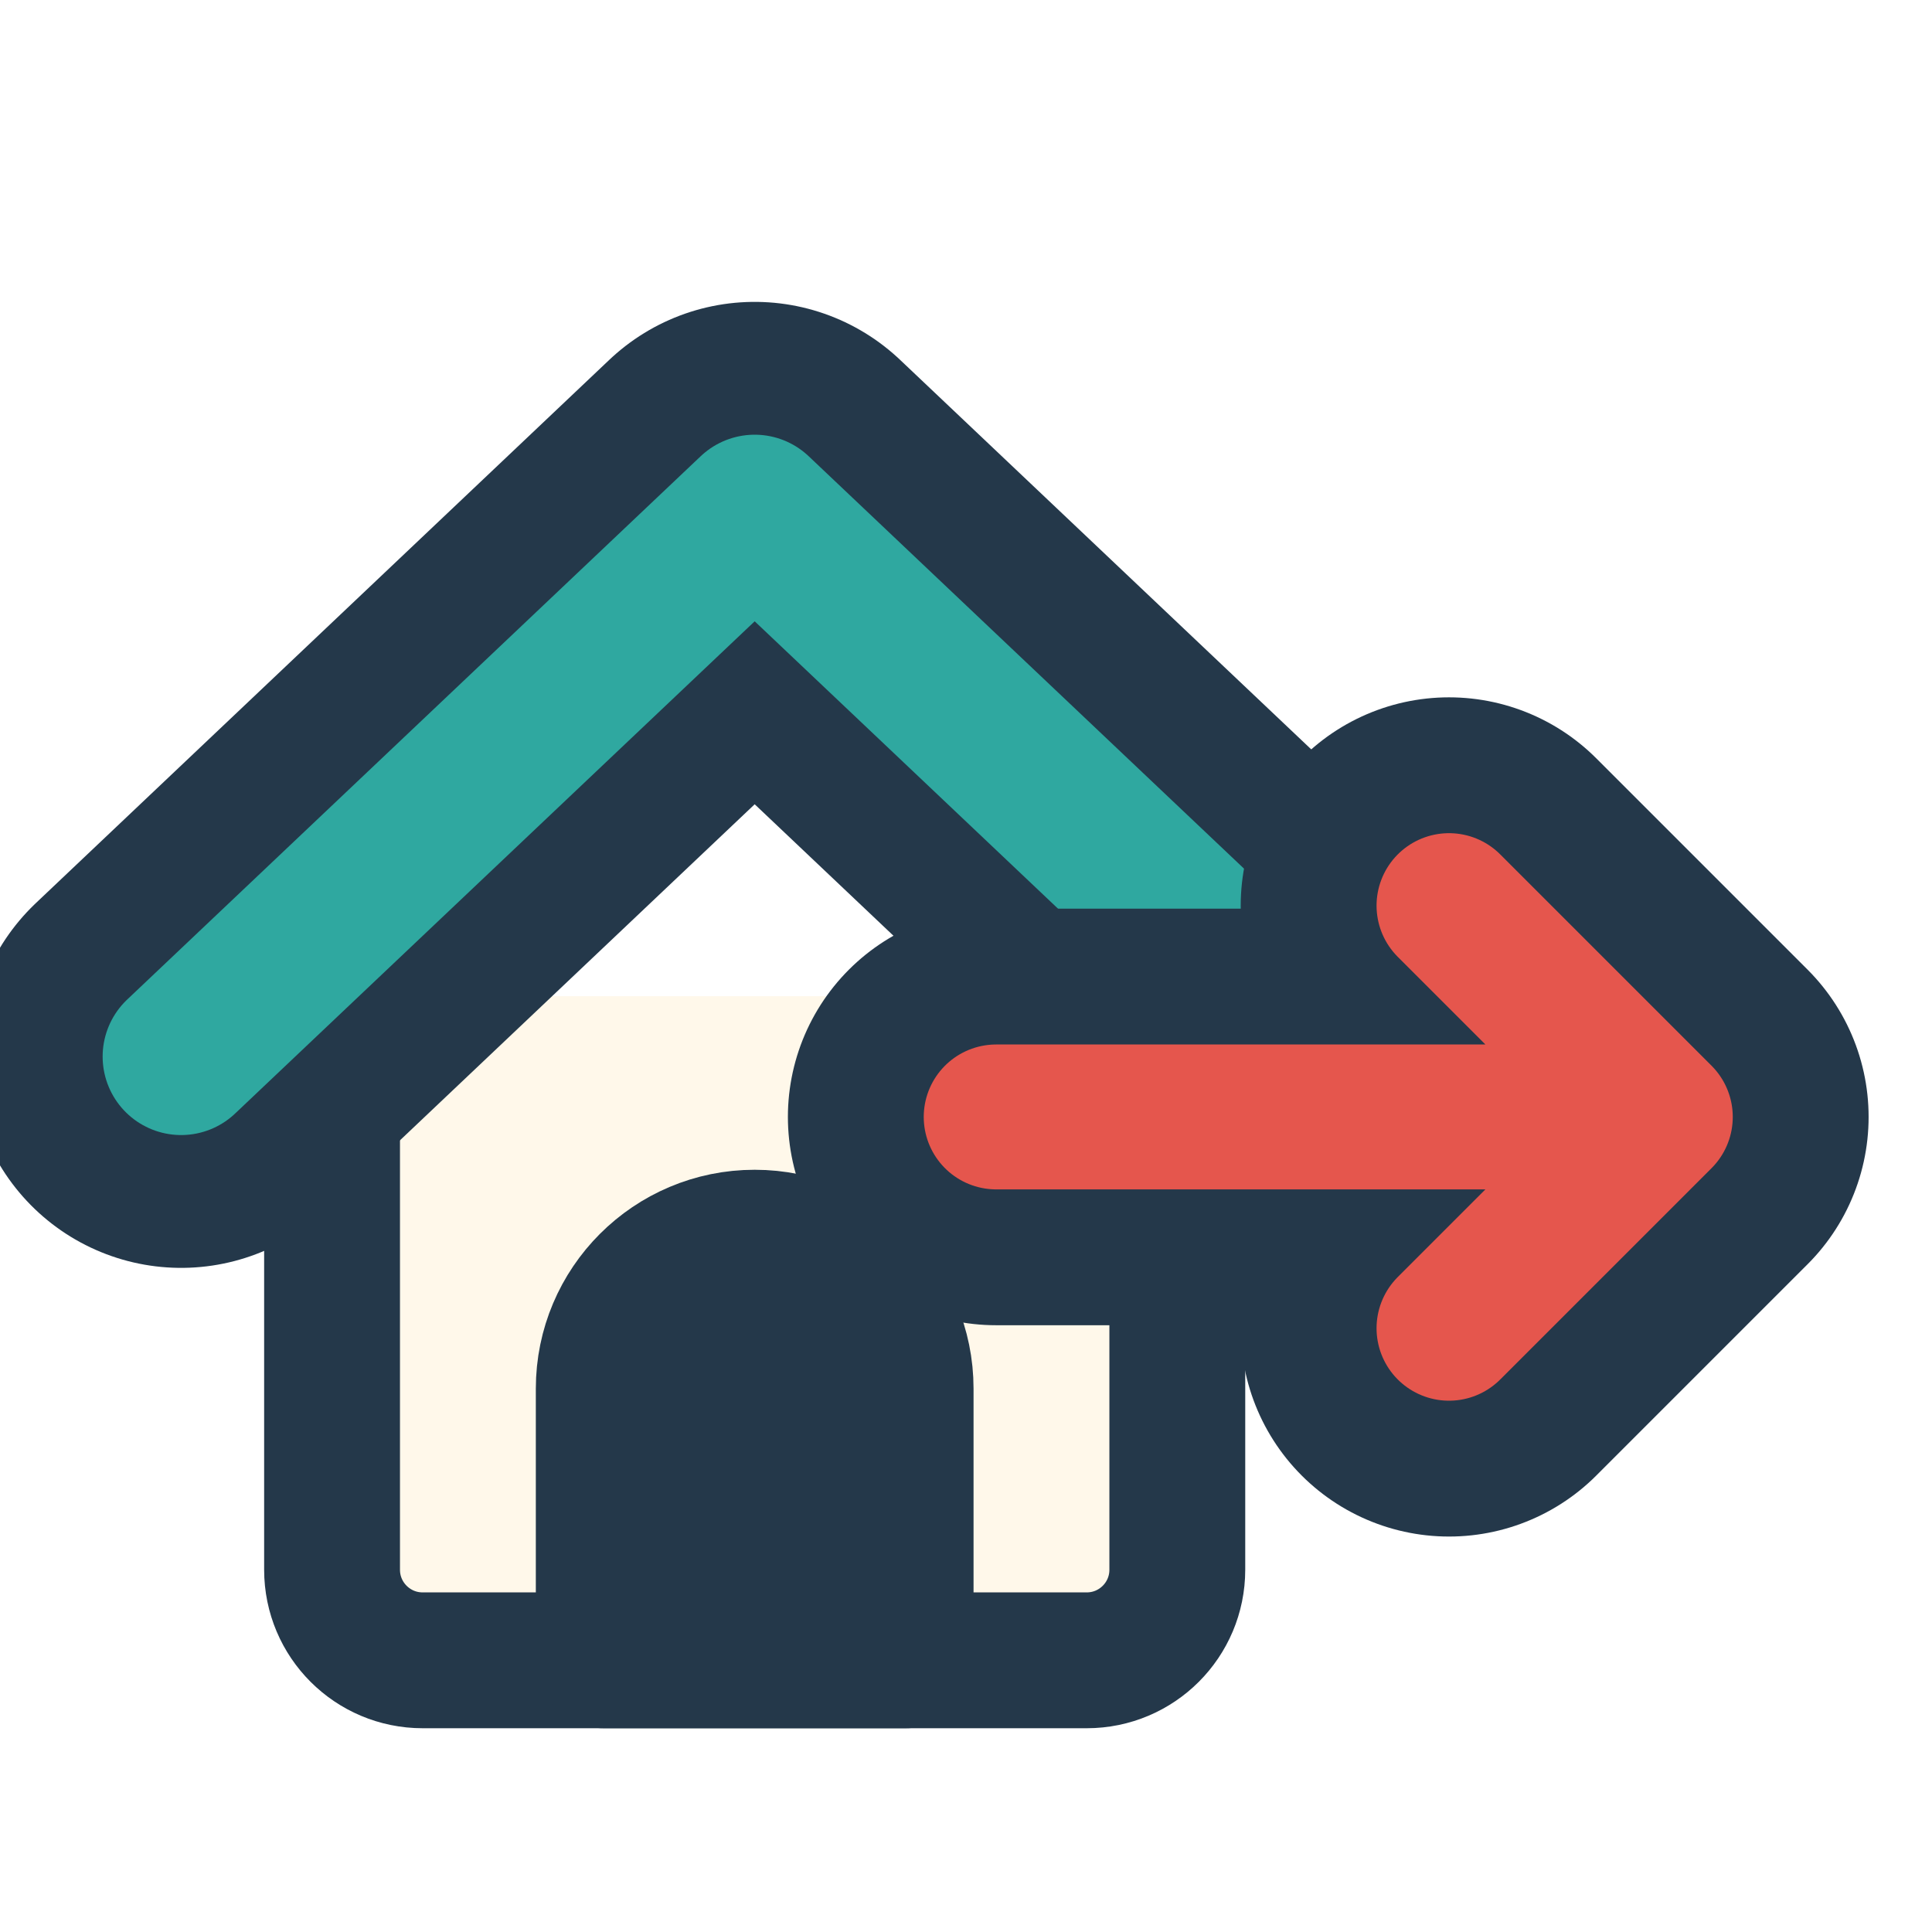
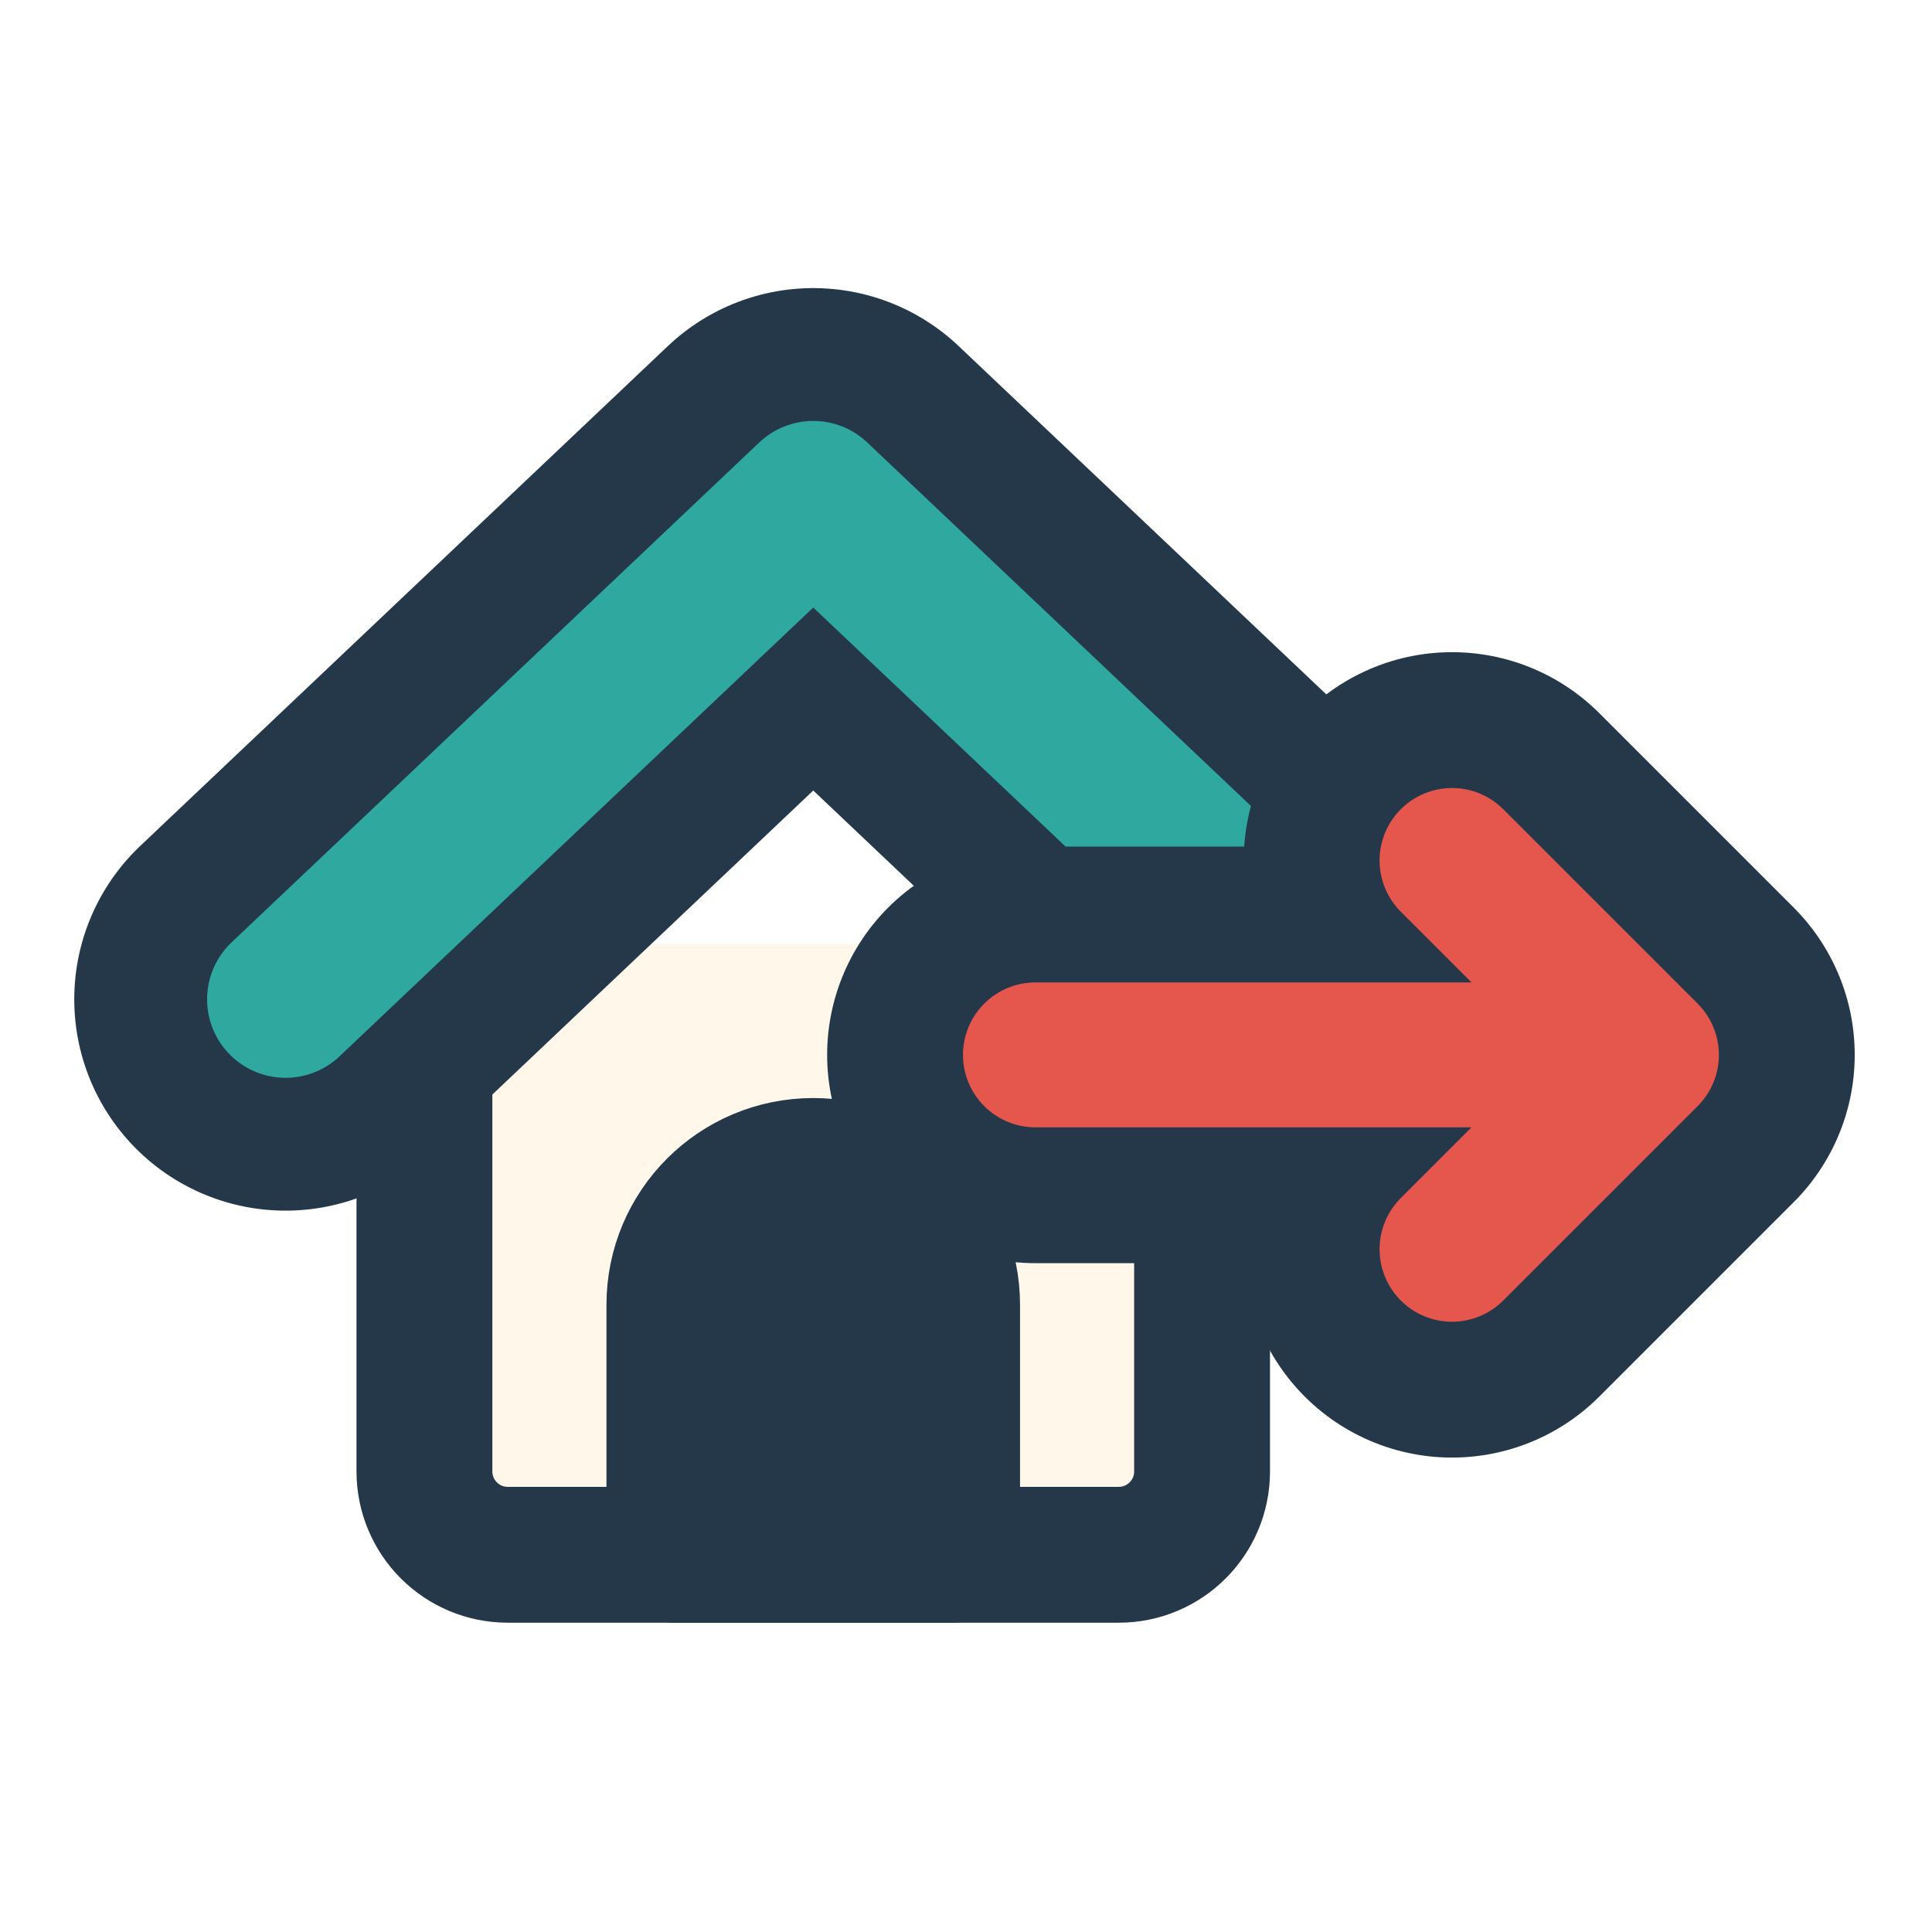
<svg xmlns="http://www.w3.org/2000/svg" viewBox="0 0 32 32">
-   <g stroke="#24384a" stroke-width="2.25" stroke-linecap="round" stroke-linejoin="round">
+   <g transform="translate(16 16) scale(0.92) translate(-15.25 -16.9)" stroke="#24384a" stroke-width="2.446" stroke-linecap="round" stroke-linejoin="round">
    <path d="M5.5 16.5v9.5a1.5 1.5 0 0 0 1.5 1.5h11a1.5 1.5 0 0 0 1.5-1.5v-9.5" fill="#fff8ea" />
-     <path d="M3 17.5L12.5 8.5l9.5 9" fill="none" stroke-width="7" />
-     <path d="M3 17.5L12.5 8.5l9.5 9" fill="none" stroke="#2fa8a0" stroke-width="2.6" />
+     <path d="M3 17.5L12.5 8.5l9.5 9" fill="none" stroke-width="7.609" />
+     <path d="M3 17.5L12.5 8.5l9.5 9" fill="none" stroke="#2fa8a0" stroke-width="2.826" />
    <path d="M10 27.5v-4.5a2.5 2.5 0 0 1 5 0v4.5z" fill="#24384a" />
-     <path d="M16.5 18.5h11M24 15l3.5 3.5L24 22" fill="none" stroke-width="6.9" />
-     <path d="M16.5 18.5h11M24 15l3.5 3.5L24 22" fill="none" stroke="#e5564d" stroke-width="2.4" />
+     <path d="M16.5 18.5h11M24 15l3.5 3.5L24 22" fill="none" stroke-width="7.5" />
+     <path d="M16.5 18.5h11M24 15l3.5 3.5L24 22" fill="none" stroke="#e5564d" stroke-width="2.609" />
  </g>
</svg>
